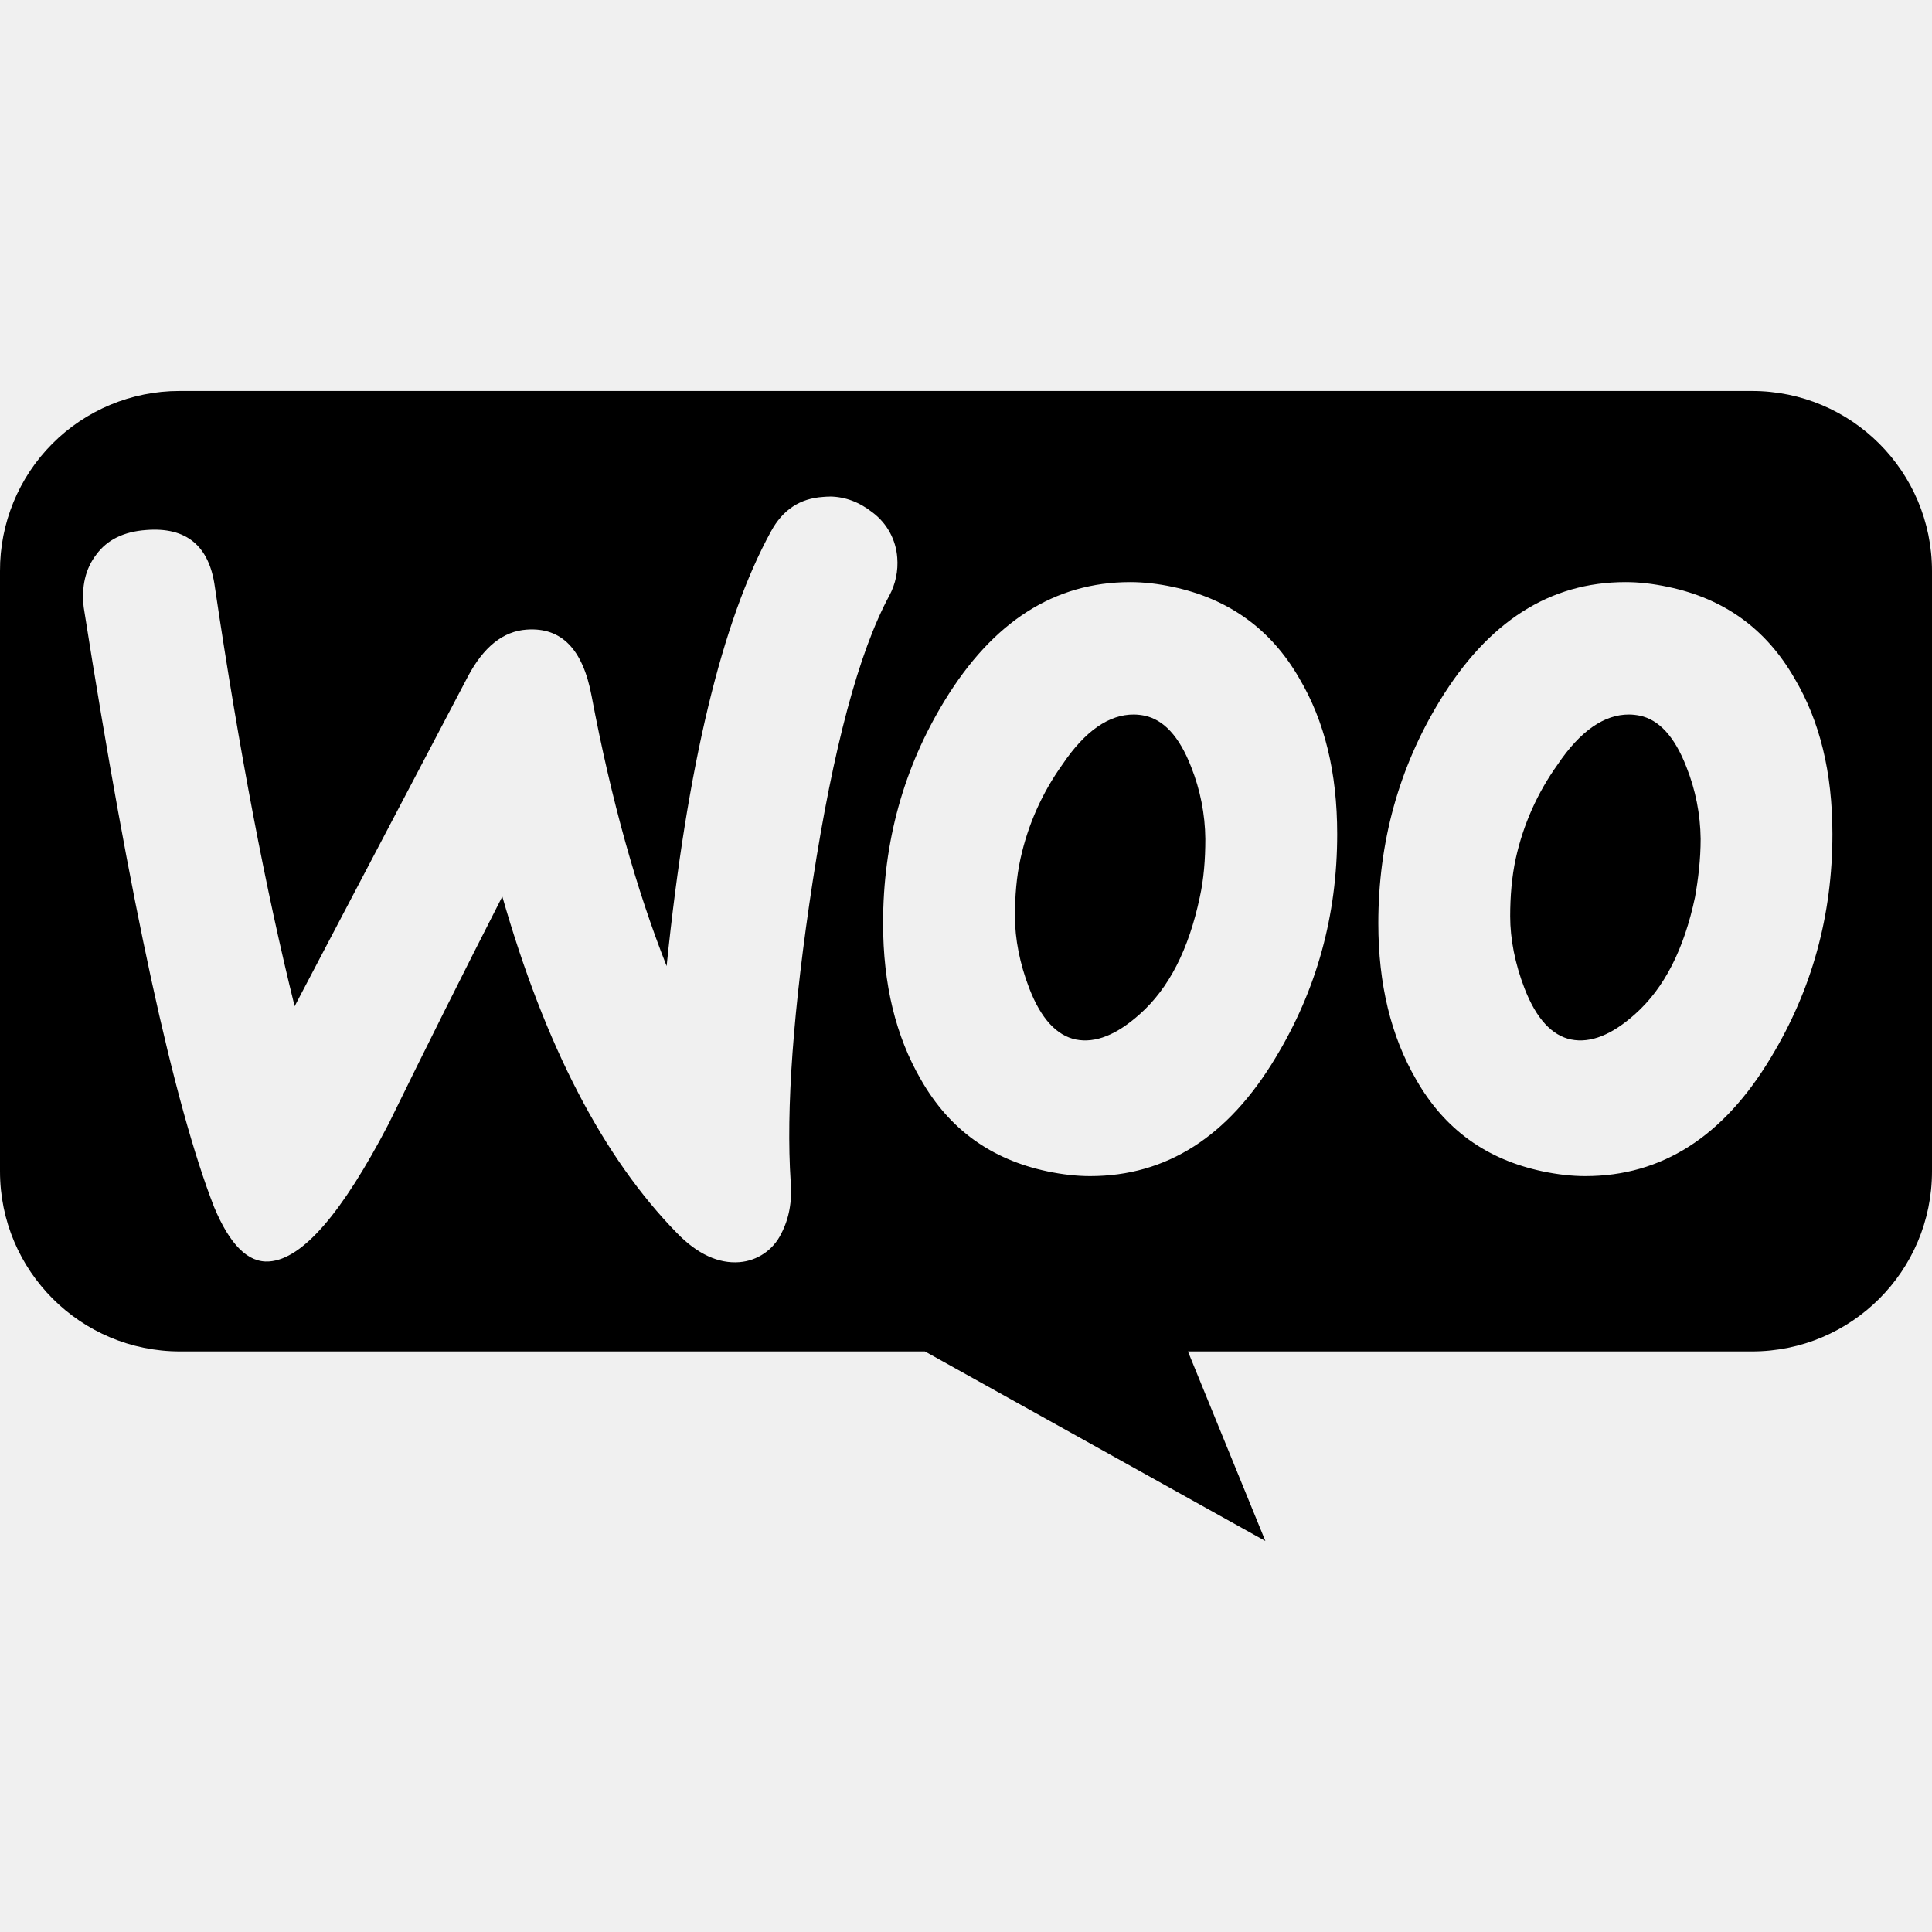
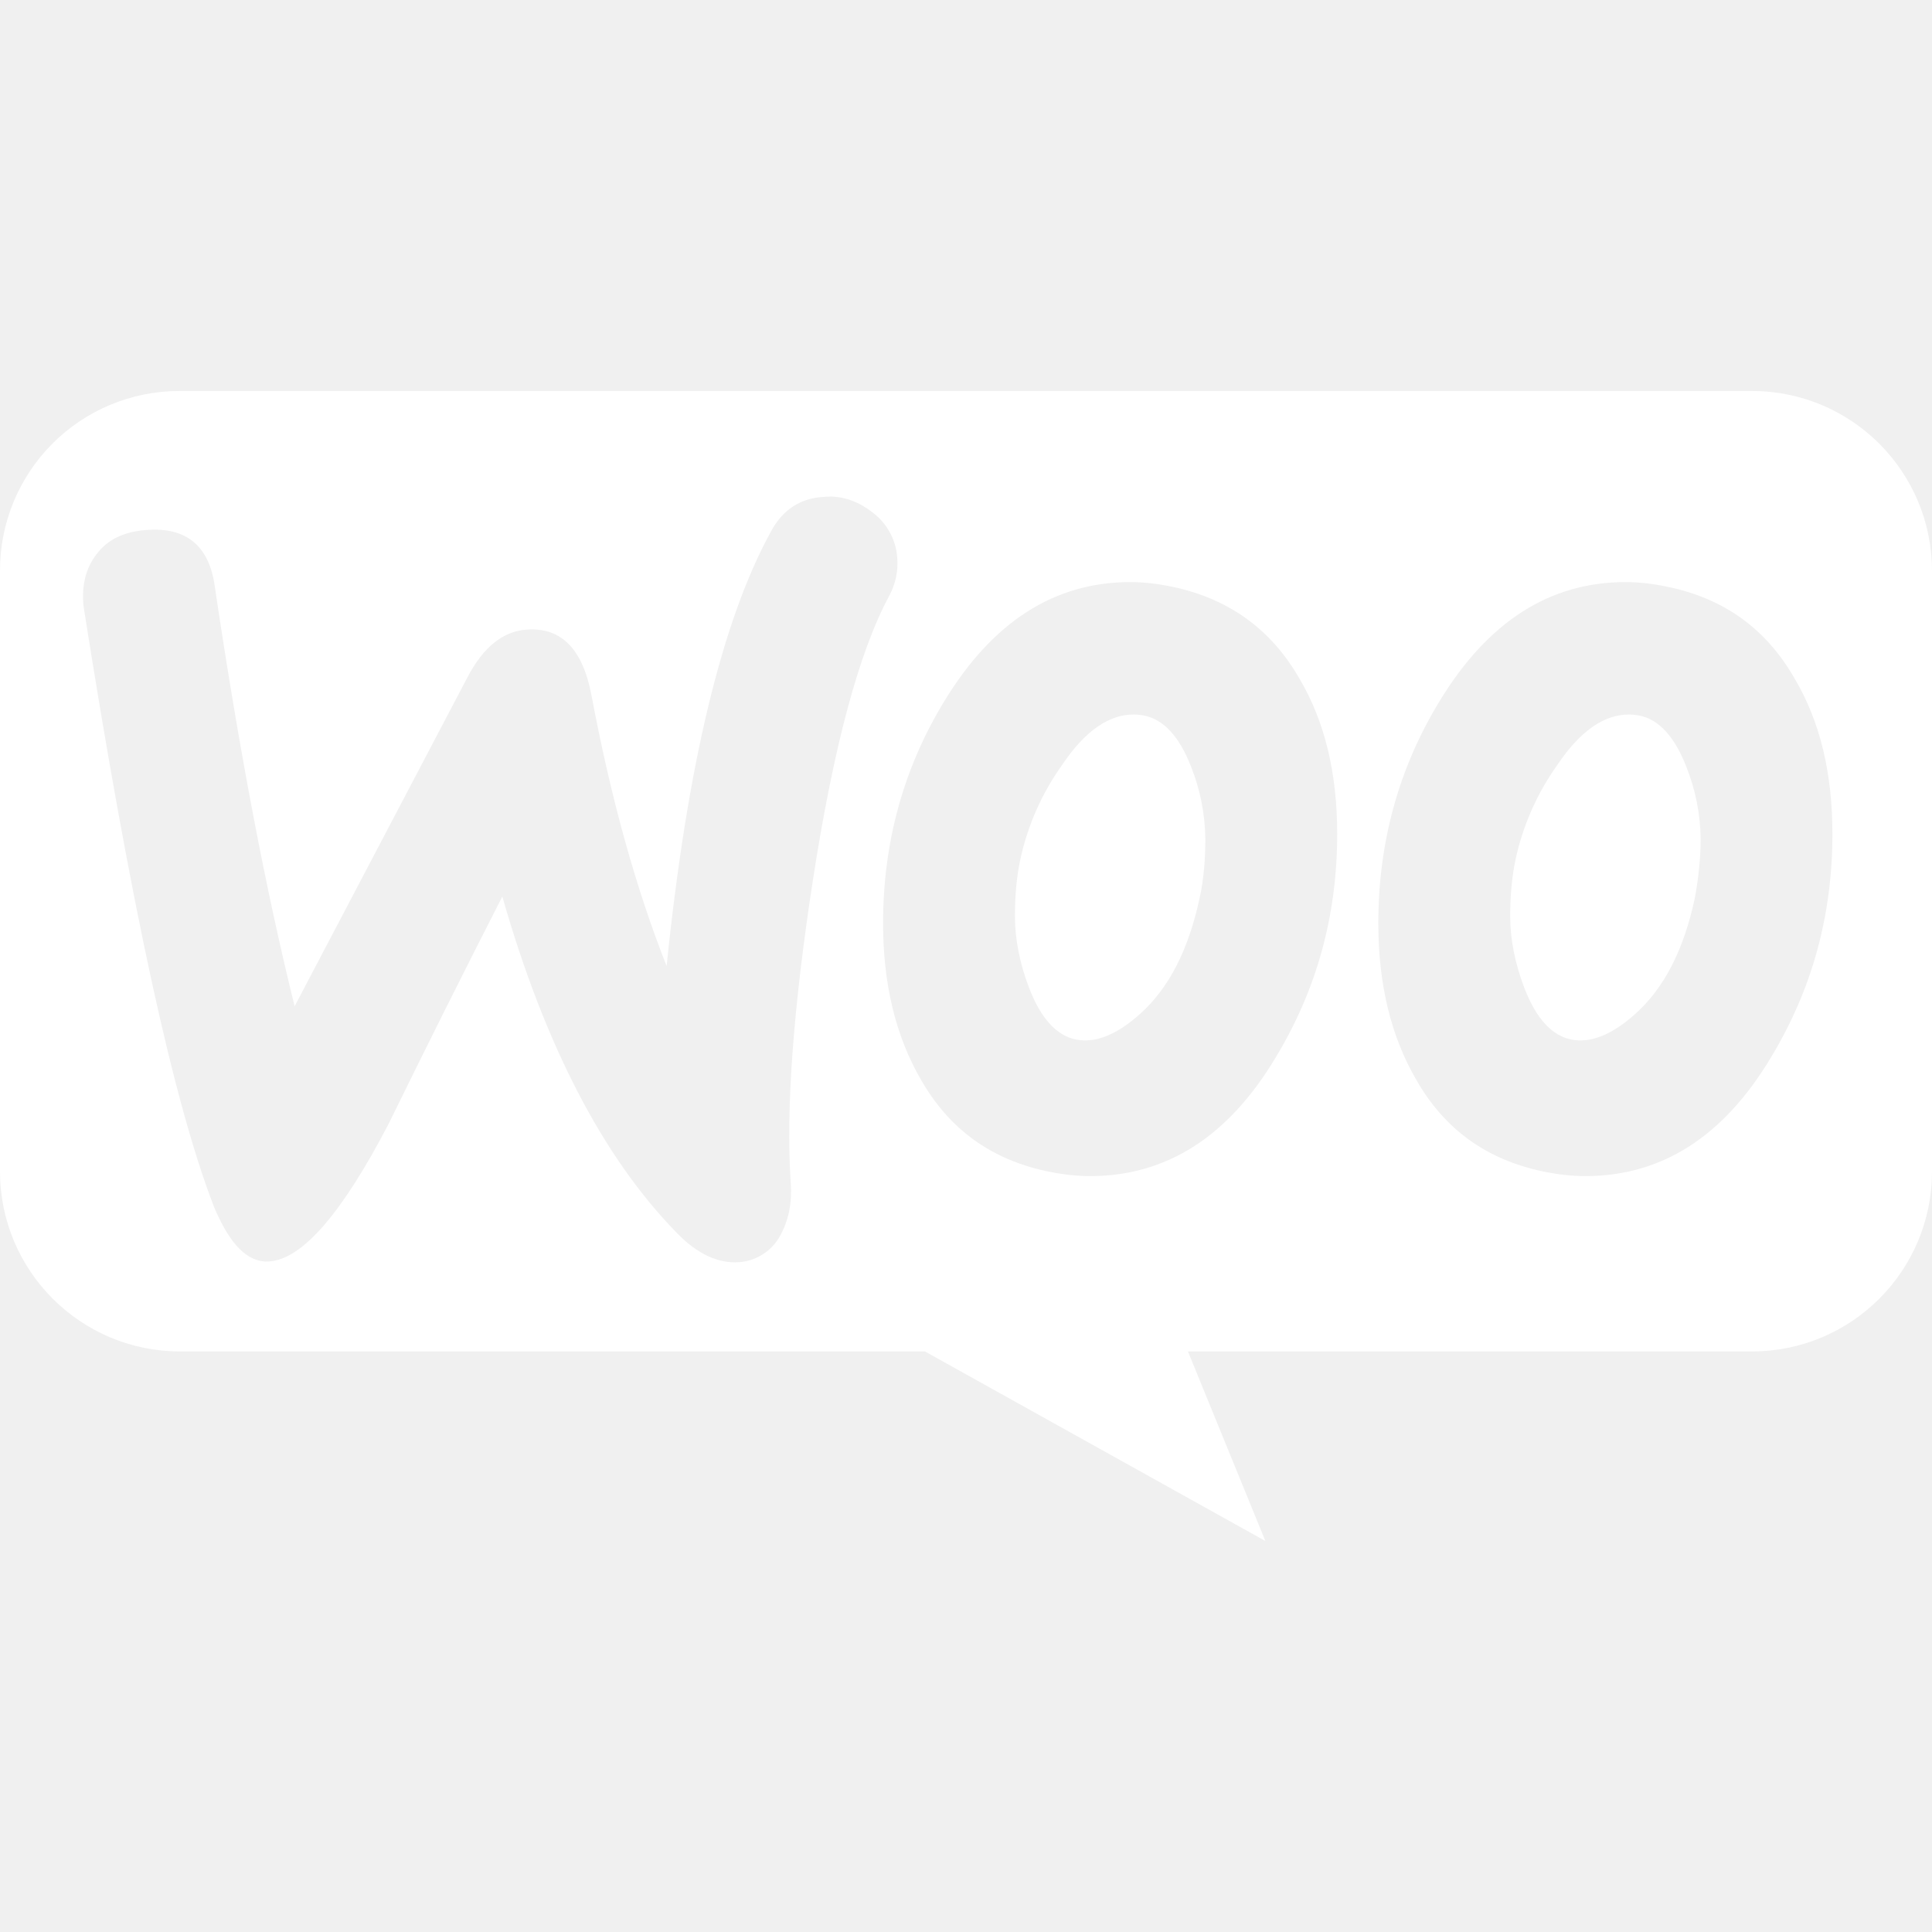
- <svg xmlns="http://www.w3.org/2000/svg" role="img" viewBox="0 0 24 24">
+ <svg xmlns="http://www.w3.org/2000/svg" role="img" style="fill: #fff;" viewBox="0 0 24 24">
  <path d="M2.227 4.857A2.228 2.228 0 000 7.094v7.457c0 1.236 1.001 2.237 2.237 2.237h9.253l4.229 2.355-.962-2.355h7.006c1.236 0 2.237-1 2.237-2.237V7.094c0-1.236-1-2.237-2.237-2.237zm8.08 1.311c.194.002.372.071.535.2a.769.769 0 01.304.56.851.851 0 01-.098.47c-.382.707-.696 1.894-.951 3.542-.246 1.6-.334 2.846-.275 3.739.02.245-.02.46-.118.647a.632.632 0 01-.52.353c-.255.02-.52-.098-.775-.362-.913-.933-1.639-2.326-2.169-4.18a184.085 184.085 0 00-1.413 2.825c-.578 1.11-1.069 1.678-1.481 1.708-.265.02-.49-.206-.687-.677-.5-1.286-1.04-3.768-1.619-7.448-.03-.255.02-.48.157-.657.137-.186.344-.284.618-.304.5-.04.785.196.854.706.304 2.051.638 3.788.991 5.21L5.809 8.41c.196-.373.441-.57.736-.589.431-.03.696.245.804.824.246 1.305.56 2.414.932 3.356.255-2.492.687-4.288 1.295-5.397.148-.274.363-.412.648-.431a.866.866 0 01.084-.004zm3.734 1.063c.167 0 .343.02.53.06.687.146 1.216.52 1.57 1.137.314.53.47 1.168.47 1.933 0 1.011-.254 1.933-.765 2.777-.588.981-1.354 1.472-2.305 1.472-.167 0-.344-.02-.53-.059-.697-.147-1.217-.52-1.57-1.138-.314-.54-.471-1.187-.471-1.943 0-1.01.255-1.933.765-2.767.599-.981 1.364-1.472 2.306-1.472zm6.152 0c.167 0 .343.02.53.06.696.146 1.216.52 1.57 1.137.314.53.47 1.168.47 1.933 0 1.011-.254 1.933-.765 2.777-.588.981-1.354 1.472-2.305 1.472-.167 0-.344-.02-.53-.059-.697-.147-1.217-.52-1.57-1.138-.314-.54-.471-1.187-.471-1.943 0-1.01.255-1.933.765-2.767.599-.981 1.364-1.472 2.306-1.472zm-6.107 1.645c-.307-.002-.606.201-.889.622a3.173 3.173 0 00-.52 1.168c-.05.225-.069.47-.069.716 0 .284.06.589.177.893.147.382.343.589.579.638.245.049.51-.06.795-.315.363-.323.608-.804.745-1.452.05-.225.069-.47.069-.726a2.49 2.49 0 00-.176-.893c-.148-.382-.344-.588-.58-.637a.714.714 0 00-.131-.014zm6.152 0c-.307-.002-.606.201-.889.622a3.173 3.173 0 00-.52 1.168c-.049.225-.069.47-.069.716 0 .284.06.589.177.893.147.382.344.589.579.638.245.049.51-.06.795-.315.363-.323.608-.804.745-1.452.04-.225.07-.47.07-.726a2.49 2.49 0 00-.177-.893c-.148-.382-.344-.588-.58-.637a.714.714 0 00-.131-.014Z" />
</svg>
